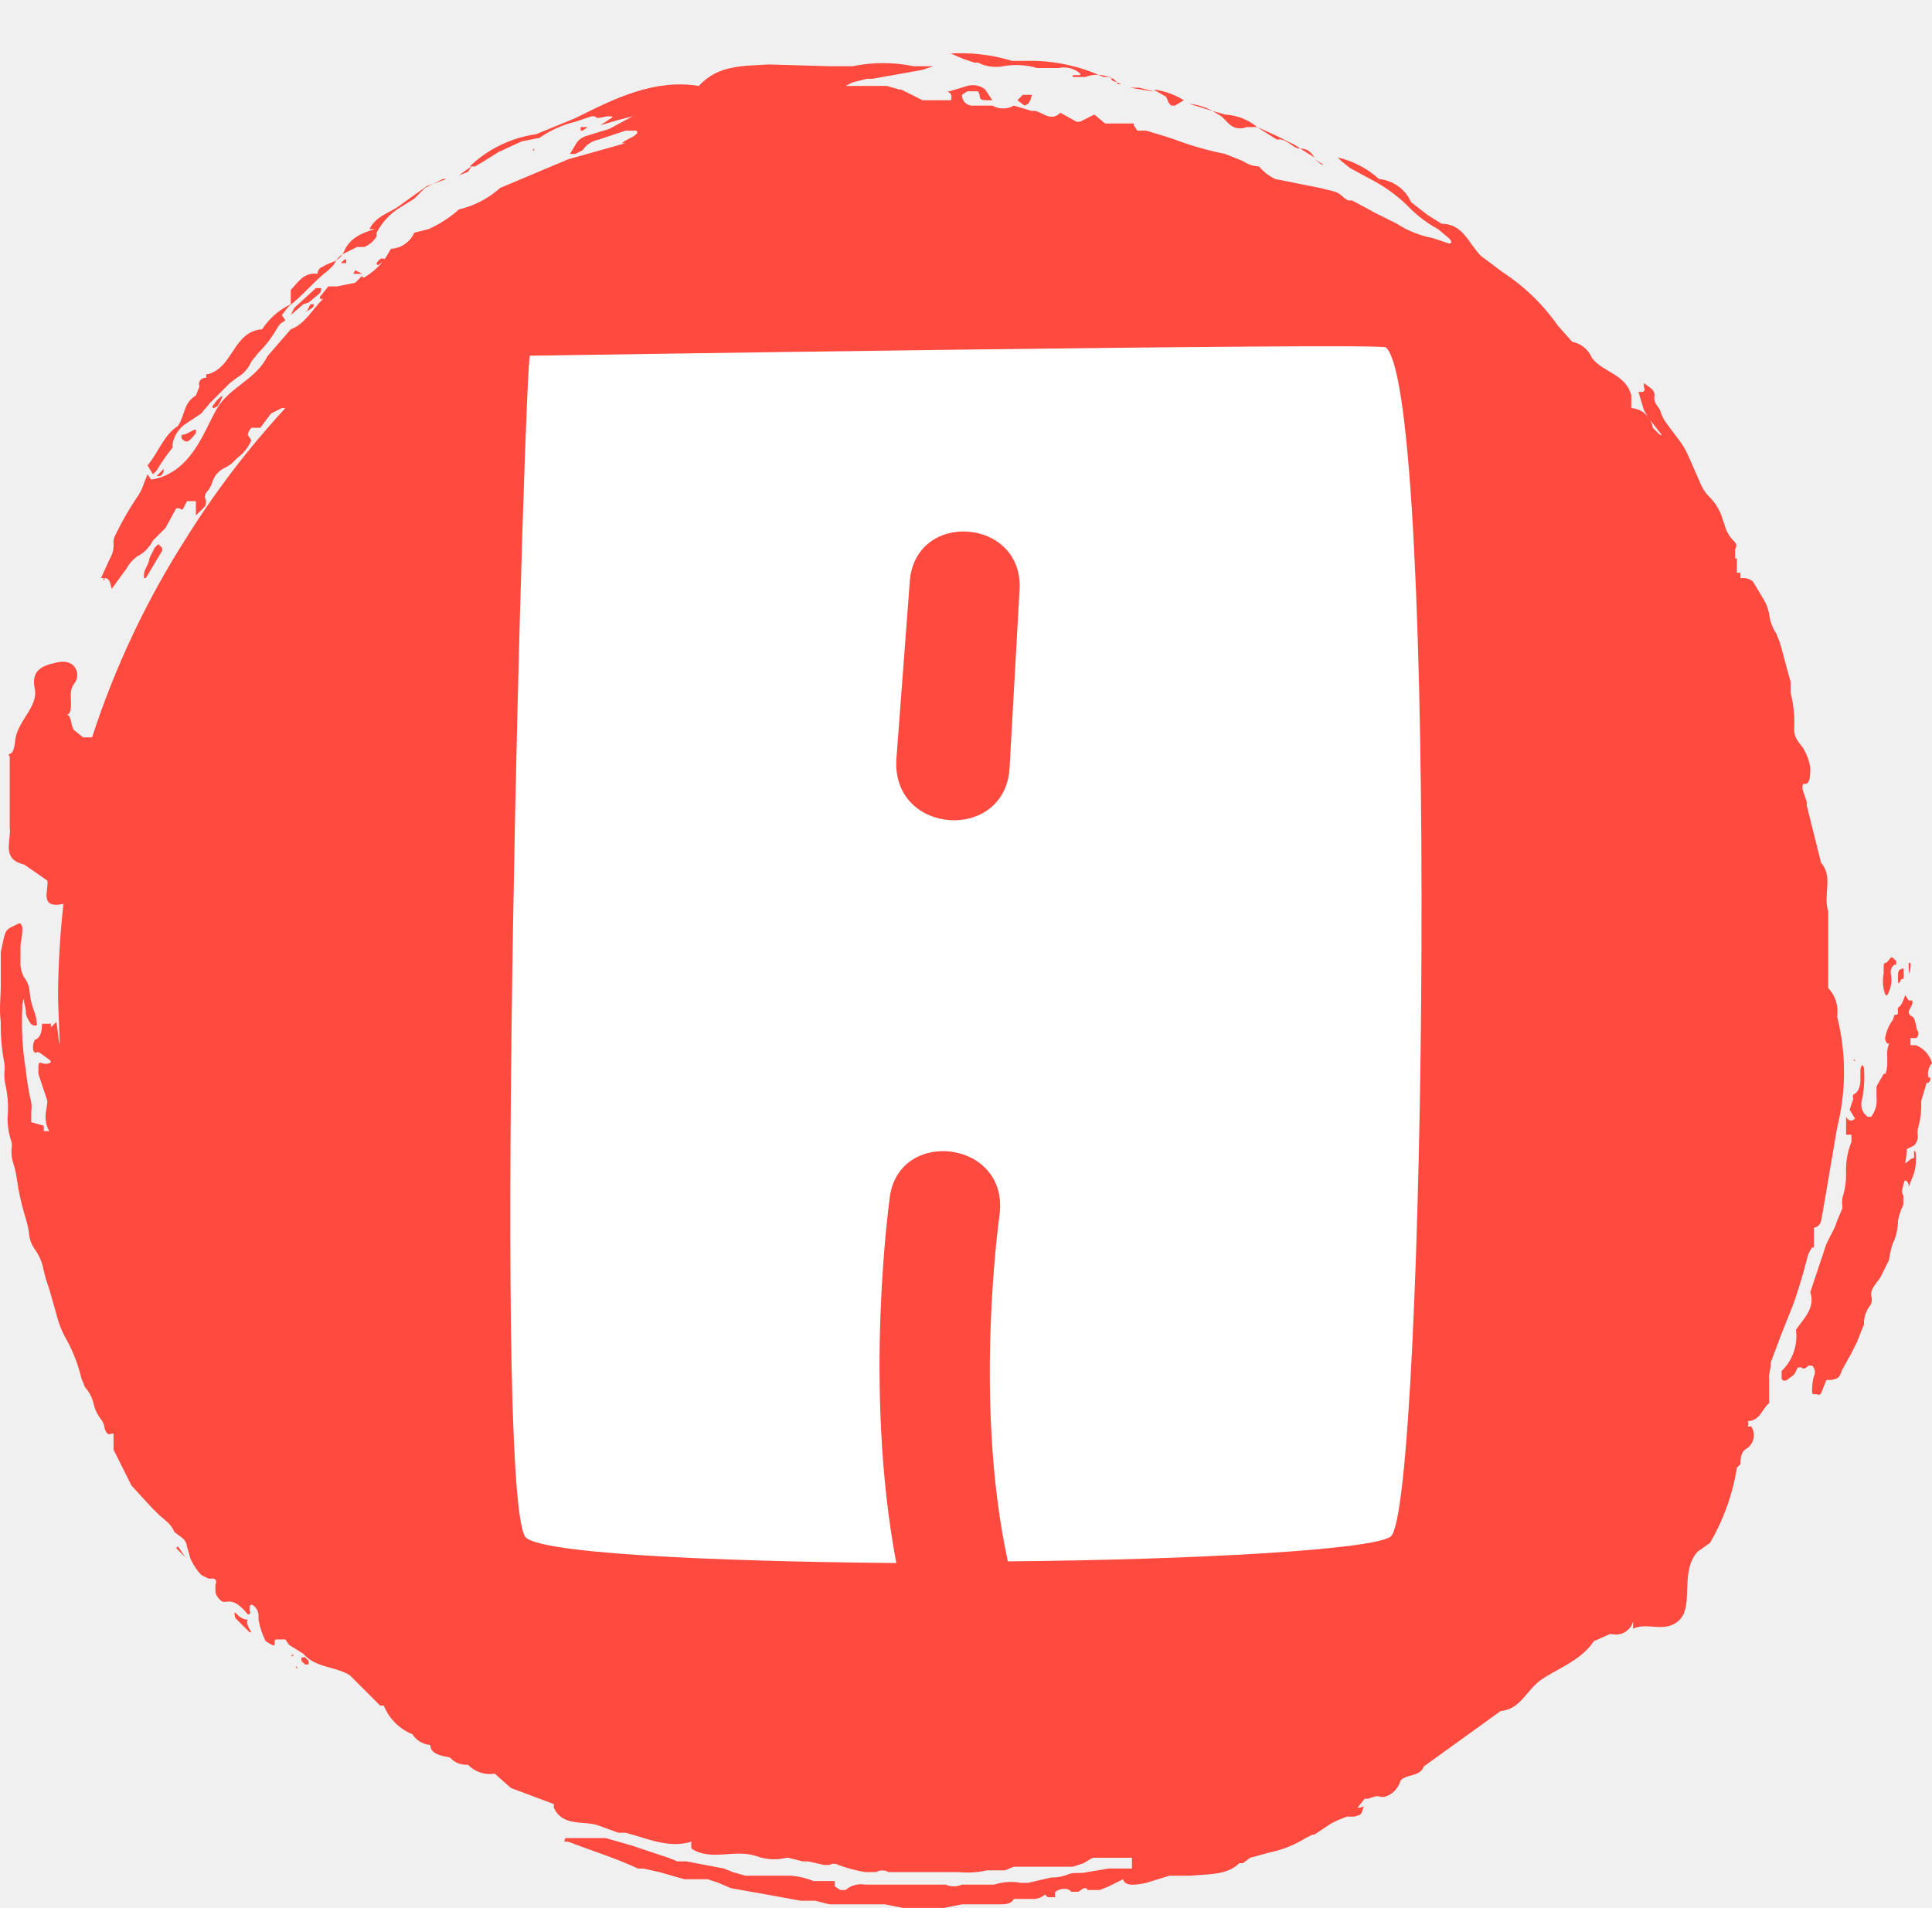
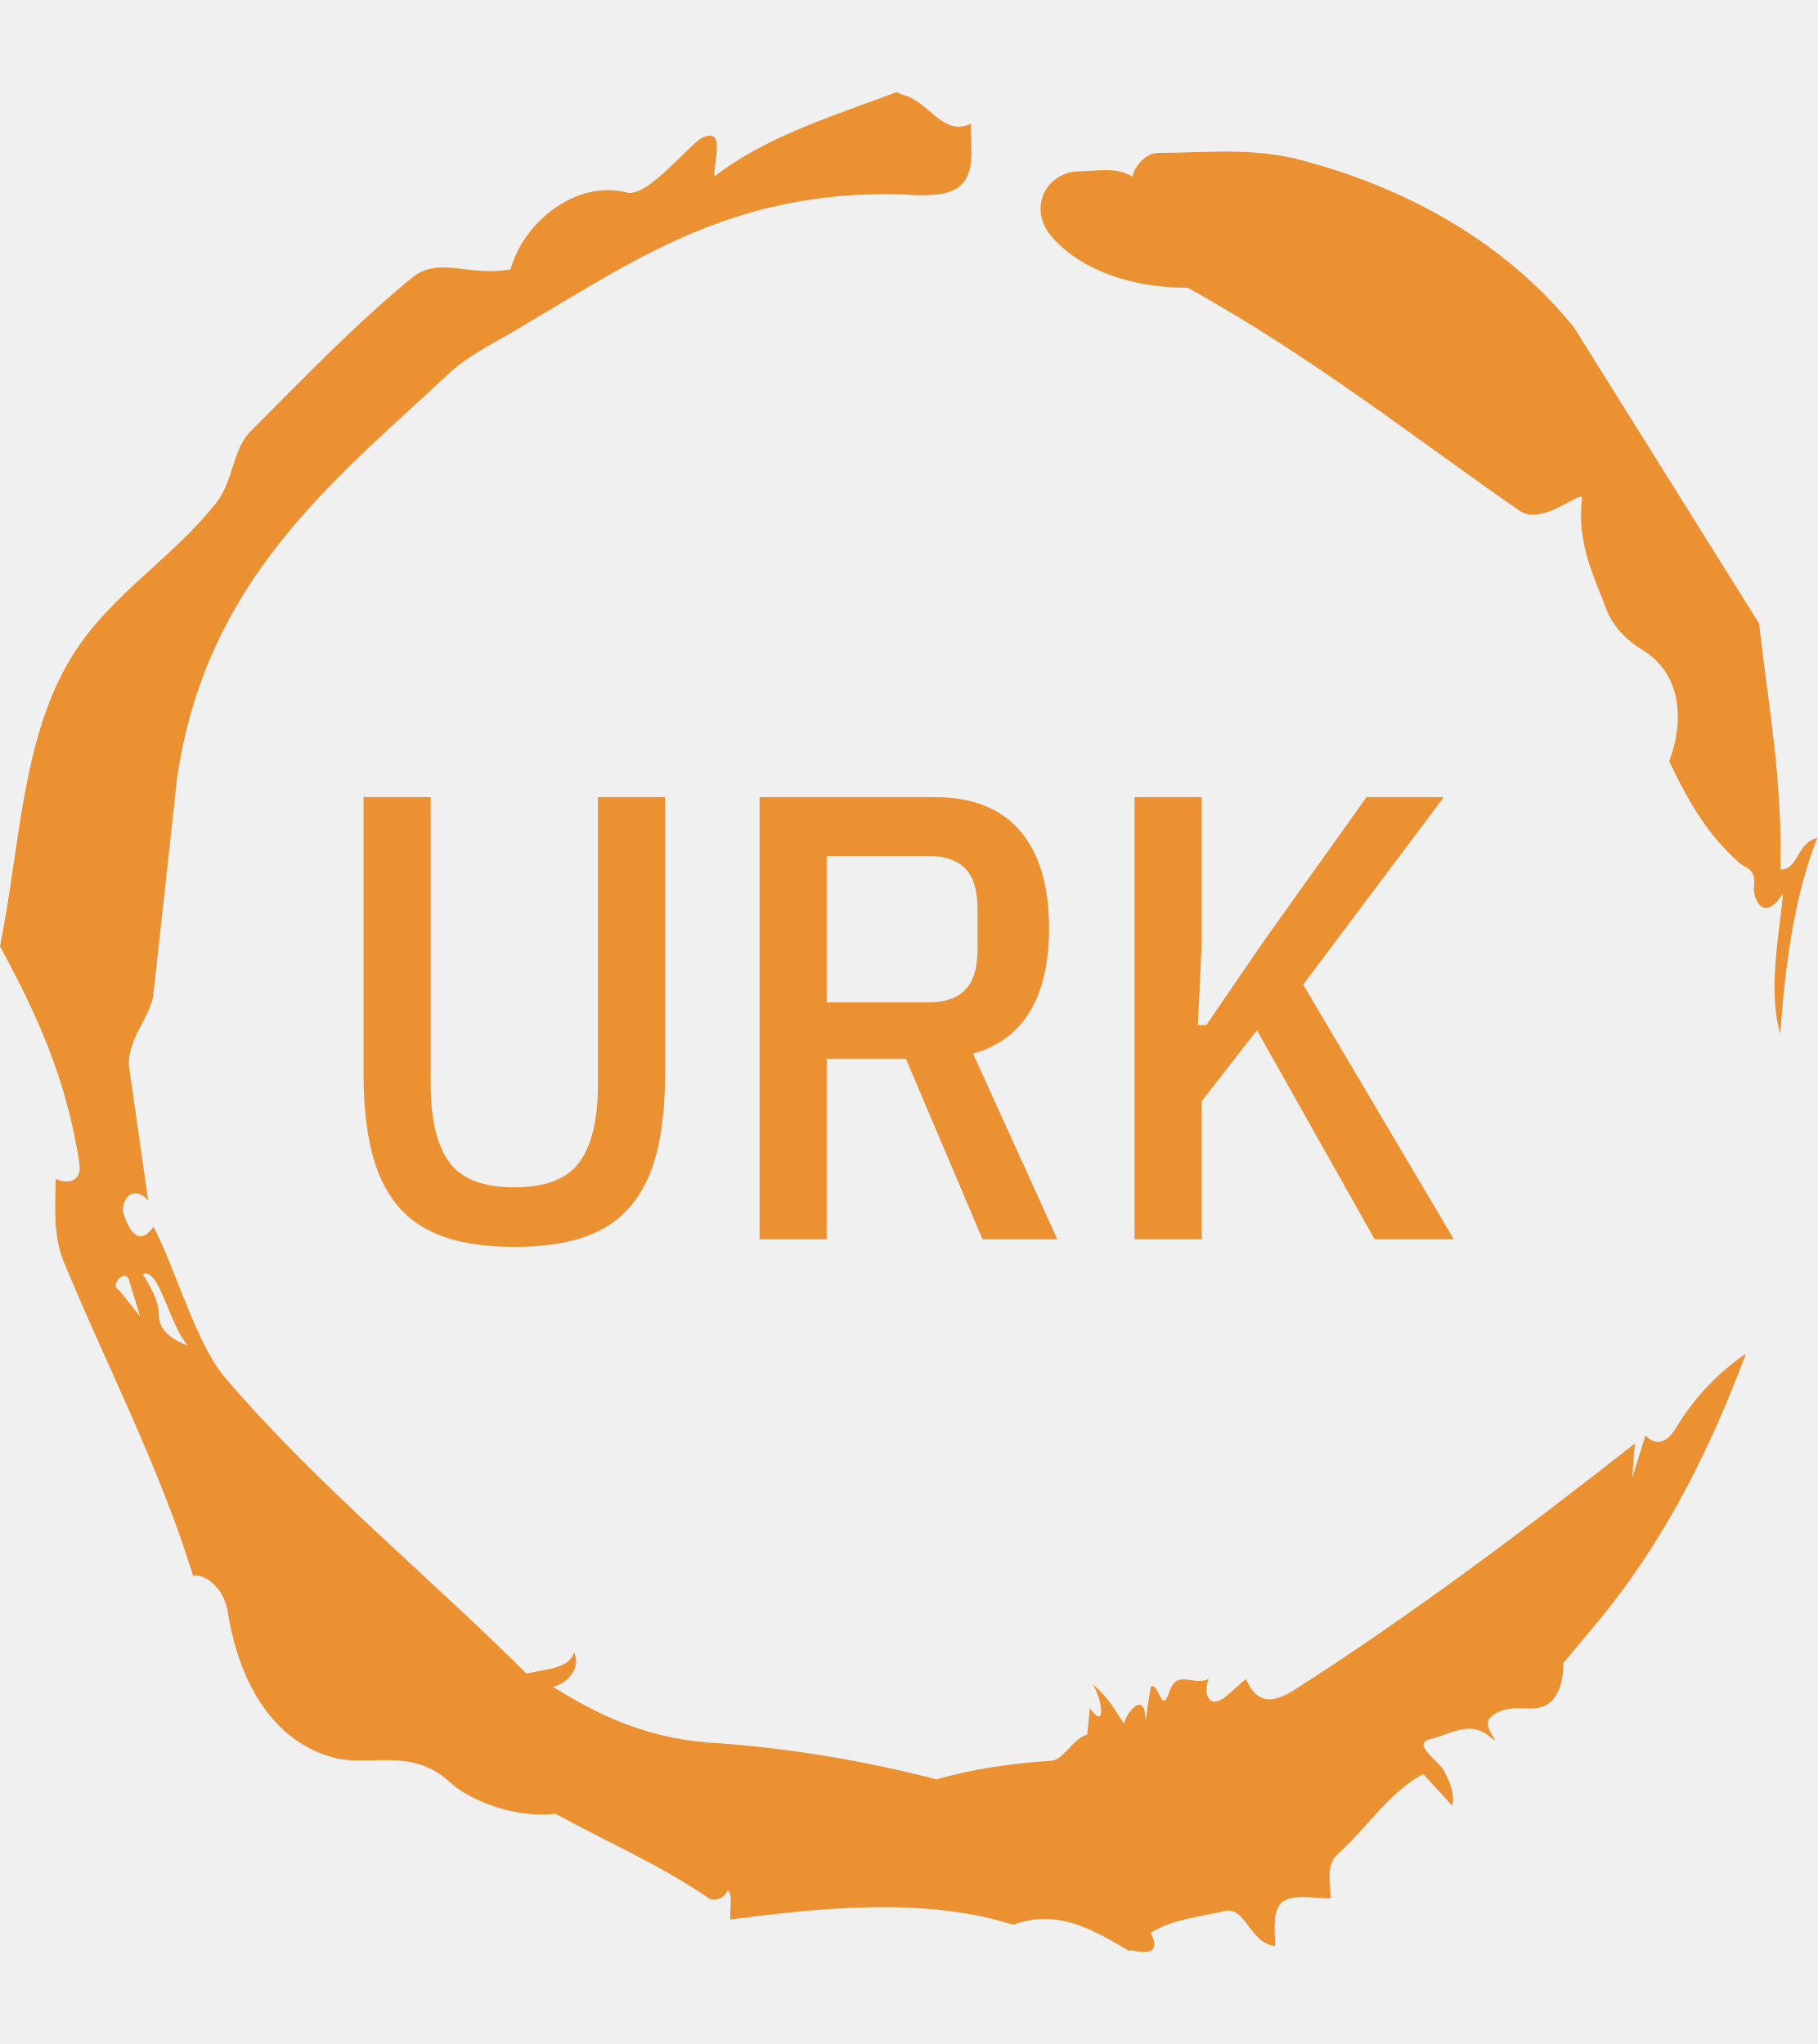
- <svg xmlns="http://www.w3.org/2000/svg" width="308.761" height="304.916" viewBox="0 0 106.008 104.687" class="css-1j8o68f" version="1.1" id="svg23">
-   <defs id="SvgjsDefs2684" />
-   <g id="SvgjsG2685" featurekey="rootContainer" transform="matrix(0.9820593,0,0,0.9820593,-0.05456052,0)" fill="#ff4a3f">
-     <g id="g17">
-       <path d="M19.8 15.3h.5l-.4-.2zm.5.1zm.8-.7c0 .1 0 .1.1.1l.4-.3c-.2-.1-.3-.1-.5.2zm.4-.2zm-4.1 2.3zm-.2.6l.3-.2c.1-.1.1-.2.1-.2h-.2l-.2.4c-.1-.1-.1 0 0 0zm2.2-2.9h-.1l-.2.2h.3zm-2.1 2.4l.6-.5c.1-.1.1-.2.1-.3h-.3l-1.2 1.1-.2.4.7-.6zm-1.1.8z" id="path3" />
-       <path d="M9.7 25v-.2a1.7 1.7 0 0 1 .7-1.1l.9-.6.5-.6.7-.7.4-.4.4-.3a1.9 1.9 0 0 0 .8-.9l.4-.5a5.9 5.9 0 0 0 1-1.3l.2-.3.3-.2-.2-.3.4-.5c.8-.6 1.4-1.4 2.2-2l.3-.3a1.4 1.4 0 0 1 .5-.6l.8-.4h.4a1.4 1.4 0 0 0 .7-.6V13a3.5 3.5 0 0 1 1.3-1.4l.8-.5.2-.2.4-.4 1-.5h.2l-1.1.4-1.4 1c-.6.5-1.4.6-1.8 1.4h.3c-.7.2-1.4.5-1.7 1.2s-.8.6-1.2.9a.4.4 0 0 0-.3.4c-.8-.1-1.1.5-1.5.9v.8a3.9 3.9 0 0 0-1.6 1.4c-1.6.1-1.6 2.1-3 2.5h-.1a.2.2 0 0 0 0 .2c-.3 0-.5.2-.4.5l-.2.5c-.7.4-.6 1.1-1 1.7-.8.5-1.1 1.5-1.7 2.2l.3.5.2-.2a11.6 11.6 0 0 1 .9-1.3zM53.9 3.3l.6.2h.2a2.2 2.2 0 0 0 1.4.2 4.1 4.1 0 0 1 1.9.1h1.2a1.4 1.4 0 0 1 1.2.3.1.1 0 0 1 0 .1H60a.1.1 0 0 0 0 .1h.7a1.8 1.8 0 0 1 1.3 0c.2 0 .1.1.2.2l.5.2h-.2c-.2-.4-.5-.4-.8-.4a9.7 9.7 0 0 0-4.3-.9h-.8A9.8 9.8 0 0 0 53 3h.2zm7.3 3.1zM50.3 4.7zm10.9 1.7h.2-.2zM19 14.7zm32.1-10zm17.6 2.2a.9.9 0 0 0 1 .2h.6a3.1 3.1 0 0 0-1.8-.7l-.7-.2.5.3zm-3.4-1.3c0 .1.1.2.2.3h.2l.5-.3a4.2 4.2 0 0 0-1.7-.6l.7.4zm7.4 2.7l.8.5c-.2-.3-.4-.5-.8-.5z" id="path5" />
-       <path d="M99 76.1l.6-1.6.6-1.5c.2-.5.6-1.8.8-2.6a1.7 1.7 0 0 1 .3-.7h.1v-1.1c.5-.1.4-.6.5-.9l.8-4.7a12.7 12.7 0 0 0 0-6.2 1.9 1.9 0 0 0-.5-1.6v-4.3c-.3-.9.3-1.9-.4-2.7L101 45a.4.4 0 0 0 0-.2l-.2-.6a.5.5 0 0 1 0-.4h.1c.3 0 .3-.5.3-.9a3 3 0 0 0-.4-1.1l-.3-.4a1.1 1.1 0 0 1-.2-.7 6.7 6.7 0 0 0-.2-2v-.6c-.2-.7-.4-1.5-.6-2.2l-.2-.5a2.5 2.5 0 0 1-.4-1.1 2.5 2.5 0 0 0-.3-.8l-.6-1a.8.8 0 0 0-.6-.2h-.1V32h-.2v-.8H97V31a.4.4 0 0 0 0-.1v-.2c.1-.2.1-.3-.1-.5a1.8 1.8 0 0 1-.4-.6l-.2-.6a2.9 2.9 0 0 0-.7-1.2 2.2 2.2 0 0 1-.5-.7l-.7-1.6a4.3 4.3 0 0 0-.6-1l-.6-.8a2.4 2.4 0 0 1-.4-.8l-.2-.3a.6.6 0 0 1-.1-.5.5.5 0 0 0-.2-.4l-.4-.3v.2c.1.2 0 .3-.1.3h-.2l.3 1 .3.5.7.9h-.1l-.2-.2-.2-.2a1.3 1.3 0 0 0-1.2-1.1v-.7c-.3-1.2-1.6-1.3-2.2-2.1a1.5 1.5 0 0 0-1.1-.9l-.8-.9a11.3 11.3 0 0 0-3.1-3l-.8-.6-.4-.3c-.7-.7-1-1.8-2.2-1.8l-.8-.5-.9-.7a2.2 2.2 0 0 0-1.8-1.3 5.1 5.1 0 0 0-2.3-1.2l.2.2.5.4 1.3.7a8.5 8.5 0 0 1 2.1 1.6 6.8 6.8 0 0 0 1.5 1.1l.6.5c.1.1.2.2.1.3H81l-.9-.3a5.6 5.6 0 0 1-2-.8l-1.2-.6-1.3-.7h-.2c-.3-.1-.4-.4-.8-.5l-.8-.2-2.5-.5a2.6 2.6 0 0 1-.9-.7 1.7 1.7 0 0 1-.9-.3l-1-.4a18.1 18.1 0 0 1-2.8-.8l-.6-.2-1-.3h-.5l-.2-.3v-.1h-1.6l-.6-.5-.4.2-.4.2h-.2l-.9-.5c-.6.6-1.1-.2-1.6-.1l-1-.3a1.2 1.2 0 0 1-1.2 0h-1.2a.6.6 0 0 1-.5-.6l.3-.2h.6a.7.7 0 0 1 .1.3c0 .2.2.2.5.2h.2l-.4-.6a1.1 1.1 0 0 0-1-.2l-1 .3H53c.3.2.2.3.2.5h-1.6l-.4-.2-.8-.4h-.1l-.7-.2h-2.3l.4-.2.8-.2h.3l1.7-.3 1.1-.2.6-.2h-1.1a8.4 8.4 0 0 0-3.4 0h-1.3L43 3.6c-1.4.1-2.8 0-3.9 1.2-2.5-.4-4.7.7-6.9 1.8l-2.2.9a6.7 6.7 0 0 0-3.7 1.8h.3l.5-.3.8-.5 1.3-.6 1-.2a6 6 0 0 1 2-.9l.9-.3h.2c.1.2.5 0 .7 0h.2c.1 0 .1.1 0 .1l-.6.4 1-.3.8-.2-1.3.7-1.3.4a1 1 0 0 0-.6.5l-.3.5h.3l.4-.2a1.4 1.4 0 0 1 .9-.6l1.5-.5h.5a.1.1 0 0 1 .1.2c-.2.2-.6.3-.8.5h.2l-3.2.9-3.8 1.6a5.2 5.2 0 0 1-2.3 1.2 6.6 6.6 0 0 1-1.7 1.1l-.8.2a1.5 1.5 0 0 1-1.3.9l-.3.5a3.7 3.7 0 0 1-1.2 1.1h-.1v-.1l-.2.2-.2.2-1 .2h-.5l-.4.5c-.1.1-.1.2 0 .2h.1c-.6.6-1 1.4-1.8 1.7L15 19.9c-.6 1.2-1.8 1.6-2.6 2.6s-1.4 3.9-3.9 4.3l-.2-.3-.2.5a2.7 2.7 0 0 1-.4.8 16.9 16.9 0 0 0-1.2 2.1.8.8 0 0 0-.1.5 1.4 1.4 0 0 1-.2.8l-.5 1.1h.2c.3 0 .3.3.4.6l.8-1.1a2.2 2.2 0 0 1 .6-.7 2 2 0 0 0 .9-.9l.3-.3.4-.4.6-1.1h.2c.1.1.1.1.2 0l.2-.4h.5v.8l.5-.5a.5.5 0 0 0 0-.5.4.4 0 0 1 .1-.3 1.5 1.5 0 0 0 .3-.5 1.3 1.3 0 0 1 .8-.9l.3-.2.3-.3a2.4 2.4 0 0 0 .8-1l-.2-.3c0-.1.1-.3.2-.4h.5l.6-.8.6-.3h.2a48.8 48.8 0 0 0-5.5 7.2h-.1.1a48.4 48.4 0 0 0-5.3 11.2h-.5l-.5-.4c-.2-.2-.1-.7-.4-.9h.1c.3-.5-.1-1.2.3-1.7s.1-1.4-.9-1.2-1.5.5-1.3 1.5-1 1.8-1.1 2.9-.5.5-.3.9v3.9c.1.8-.5 1.8.8 2.1l1.3.9c.1.5-.5 1.6.9 1.3a49.2 49.2 0 0 0-.3 5c0 1.1.1 2.2.1 3.3v-.4c-.1-.4-.1-.8-.2-1.3l-.3.3v-.2h-.5c0 .5-.1.8-.4.9a.9.9 0 0 0-.1.5c0 .1.1.3.2.2s.4.2.7.4-.2.3-.4.2-.2.1-.2.3v.3l.5 1.5c0 .3-.1.6-.1.9a1.7 1.7 0 0 0 .2.8h-.3v-.3l-.7-.2v-.6a1.5 1.5 0 0 0 0-.5 14.6 14.6 0 0 1-.3-1.8 16.6 16.6 0 0 1-.2-3.5.9.9 0 0 1 .1-.5v.2a2.9 2.9 0 0 1 .1.5.8.8 0 0 0 .1.4c.1.2.2.4.4.4s.1-.1.1-.2a2.1 2.1 0 0 0-.1-.5 4.2 4.2 0 0 1-.3-1.3 1.5 1.5 0 0 0-.3-.7 1.6 1.6 0 0 1-.2-.9v-.8c0-.3.1-.6.1-.9a.5.5 0 0 0-.1-.4h-.1c-.8.4-.7.2-1 1.6V55c0 .7-.1 1.4 0 2.1a10.8 10.8 0 0 0 .2 2.3 1.8 1.8 0 0 1 0 .5 3.1 3.1 0 0 0 .1.9 5.9 5.9 0 0 1 .1 1.3 3.9 3.9 0 0 0 .2 1.7 1.2 1.2 0 0 1 0 .4 2.1 2.1 0 0 0 .1.8 4.9 4.9 0 0 1 .2.9 14 14 0 0 0 .5 2.2 5 5 0 0 1 .2 1 1.7 1.7 0 0 0 .3.7 2.9 2.9 0 0 1 .5 1.2 8.5 8.5 0 0 0 .3 1l.4 1.4a5.4 5.4 0 0 0 .6 1.5 8.5 8.5 0 0 1 .8 2.1l.2.5a2.1 2.1 0 0 1 .5 1 2.1 2.1 0 0 0 .4.8 1 1 0 0 1 .2.5c.1.3.2.4.4.3h.1v.9l.5 1 .5 1 1.1 1.2.4.4c.3.3.7.5.9 1l.4.3a.7.7 0 0 1 .3.5l.2.7a3.3 3.3 0 0 0 .6.9l.4.2h.3a.2.2 0 0 1 .1.3 2.5 2.5 0 0 0 0 .5.9.9 0 0 0 .4.5h.2c.4-.1.8.2 1.2.7h.1c0-.1.1-.1 0-.2v-.2c0-.1.1-.2.2-.1a.7.7 0 0 1 .3.6v.2a4.3 4.3 0 0 0 .4 1.2c.5.3.5.3.5.1s0-.2.2-.2h.4l.2.3.8.5c.7.8 1.8.7 2.6 1.2l1.7 1.7h.2a2.9 2.9 0 0 0 1.6 1.6 1.3 1.3 0 0 0 1 .6c0 .5.6.6 1.1.7a1.2 1.2 0 0 0 .8.4h.2a1.7 1.7 0 0 0 1.5.5l.9.8 2.4.9v.2c.5 1.1 1.7.7 2.5 1l1.1.4h.4c1.2.3 2.4.9 3.7.5a.7.7 0 0 0 0 .4c1.1.7 2.4 0 3.6.4a2.9 2.9 0 0 0 1.7.1h.1l.8.2h.3l.9.2h.3a.5.5 0 0 1 .5 0 7.9 7.9 0 0 0 1.5.4h.6a.7.7 0 0 1 .7 0h3.9a5 5 0 0 0 1.6-.1h1l.5-.2H60l.6-.2.5-.3h2.2v.6H62l-1.2.2c-.4.1-.7 0-1 .1a2.4 2.4 0 0 1-1 .2l-1.3.3h-.4a3.1 3.1 0 0 0-1.5.1h-1.8a1.1 1.1 0 0 1-.9 0h-4.5a1.3 1.3 0 0 0-1.1.3H47l-.3-.2v-.3h-1.2a4.1 4.1 0 0 0-1.3-.3h-2.5l-.7-.2-.5-.2-2.1-.4h-.5l-.5-.2-2.1-.7-1.4-.4h-2.2c-.1 0-.1.1-.1.2h.2c1.3.5 2.6.9 3.9 1.5h.3l.9.2 1.4.4h1.3l.6.2.7.3 1.7.3 1.1.2 1.1.2h.8l.8.2h3.1l1 .2h2.3l1-.2H56c.4 0 .6-.1.7-.3h1a1 1 0 0 0 .8-.3c-.1.1 0 .1.1.2h.4v-.2c0-.1 0-.1.2-.2s.6-.1.7.1h.4l.3-.2c.2 0 .2 0 .2.1h.7l.5-.2.8-.4c.1.3.4.4 1.3.2l1.3-.4h1.2c.9-.1 2 0 2.7-.7h.2l.4-.3 1.1-.3a6.1 6.1 0 0 0 2-.8l.4-.2h.1l.9-.6.4-.2.5-.2h.4c.4-.1.4-.1.5-.4s0-.1-.2-.1h-.1l.4-.5h.2c.3-.1.5-.2.7-.1h.2a1.3 1.3 0 0 0 .9-.9c.3-.4 1.1-.2 1.3-.8l4.3-3.1c1.1-.1 1.4-1.1 2.2-1.7s2.3-1.1 3-2.2l.9-.4h.1a1 1 0 0 0 1.2-.7v.4c.8-.4 1.8.3 2.6-.5s0-2.7 1-3.8l.7-.5a12.1 12.1 0 0 0 1.5-4.2l.2-.2c0-.3 0-.7.4-.9a.9.9 0 0 0 .2-1.2h-.2a.3.3 0 0 0 0-.3c.7 0 .8-.7 1.2-1V77a.5.5 0 0 1 0-.2 3.8 3.8 0 0 0 .1-.7zM5.9 32.2z" id="path7" />
-       <path d="M26.4 9.3l-.3.2-.4.3.5-.2zm6.1-2h.1l.3-.2h-.4zm-2.6 1l-.1.1h.1v-.1zm-1.5 1.4zm1.3-.2zm-6.3 3.1zM9.2 26.2l-.4.4H9a.4.4 0 0 0 .2-.4zm3-3.5a2.1 2.1 0 0 0 .3-.6 1.5 1.5 0 0 0-.5.5c-.1.1-.1.2 0 .2zM11 24.2V24c-.2 0-.5.3-.8.3v.2c.3.3.4.2.8-.3zm3 66.2zM73.9 9.2h.1l-.5-.3zm-2.5-1.4c.5-.1.8.4 1.2.5h.1l-.3-.2-1-.5-1.1-.5.3.2zM52.8 3.1zm11.7 2h-.1l-1.2-.2h.5zm2 .7l1.3.4a3.3 3.3 0 0 0-1.3-.4zm-9 0a1 1 0 0 0 .2-.5h-.5l-.3.3.4.3zm9 1.6zM49.9 4.2zm2.9.7zM48.5 4zm13.8 2.1a.5.5 0 0 0 0 .1zm44.8 52.3h-.3V58h.3c.1 0 .2-.3.1-.4s-.1-.7-.3-.8a.3.3 0 0 1-.2-.3l.2-.4a.4.4 0 0 0 0-.2h-.2l-.2-.3c-.1.3-.2.6-.4.7a.5.5 0 0 0 0 .2c0 .1 0 .2-.1.2h-.1a1.1 1.1 0 0 1-.1.3 2.3 2.3 0 0 0-.4.9.4.4 0 0 0 .1.4h.1a1.7 1.7 0 0 0-.1.8v.4a1.8 1.8 0 0 1-.1.5h-.1l-.4.7v.6a1.5 1.5 0 0 1-.3 1.1h-.2l-.2-.2a.9.9 0 0 1-.1-.8 6.5 6.5 0 0 0 .1-1.7c0-.1-.1-.2-.1-.2a.5.5 0 0 0-.1.3v.6c0 .2-.1.6-.3.7s-.1.2-.1.3l-.2.6.3.5c-.2.2-.4.1-.5-.1v1h.3v.4a4.2 4.2 0 0 0-.3 1.4 3.3 3.3 0 0 0 0 .4 4 4 0 0 1-.2 1.3 2 2 0 0 0 0 .6l-.3.7a3.2 3.2 0 0 1-.3.7l-.3.6-.9 2.7c.3.9-.4 1.5-.8 2.1a2.7 2.7 0 0 1-.8 2.3v.4c0 .1.1.2.3.1l.4-.3.2-.4h.2c.1.1.2.1.4-.1h.2a.5.5 0 0 1 .1.6 2.9 2.9 0 0 0-.1.8c0 .1 0 .2.1.2h.2c.1.1.2 0 .3-.3l.2-.5h.3c.4-.1.4-.1.6-.6l.5-.9.3-.6.4-1a1.6 1.6 0 0 1 .3-1 .6.6 0 0 0 .1-.6c0-.2 0-.3.2-.6l.3-.4.5-1a4.7 4.7 0 0 1 .2-.9 3 3 0 0 0 .3-1.3 3.8 3.8 0 0 1 .3-.9v-.5c-.1-.2-.1-.2 0-.6s.1-.2.2-.2a.4.4 0 0 1 .1.3l.2-.5a2.3 2.3 0 0 0 .2-.9v-.3c0-.1 0-.3-.1-.3v.4c-.2 0-.3.2-.5.3a6.4 6.4 0 0 0 .1-.8l.4-.2a.7.7 0 0 0 .2-.6 1.4 1.4 0 0 1 0-.3 4.8 4.8 0 0 0 .2-1.4v-.2l.3-1h.1a.3.3 0 0 0 .1-.3h-.1a.9.9 0 0 1 .2-.8 1.5 1.5 0 0 0-.9-1zm-1.2 7.8zm-.2-9.9zm0 0zM9.1 30.8a.3.3 0 0 0 0-.2l-.2-.2-.2.2-.3.6c0 .3-.3.6-.3.9v.2h.1zm96.3 24.8h.1a1.7 1.7 0 0 0 .2-1.2.5.5 0 0 1 .2-.5h.1v-.2l-.2-.2h-.1c-.1.1-.2.3-.3.3s-.1.1-.1.3v.3a2.2 2.2 0 0 0 .1 1.2zM13.2 90.1c-.1 0 0 .2 0 .3l.8.8h.1c-.2-.3-.3-.6-.2-.7a.9.9 0 0 1-.5-.2zm.8.3zm92.3-35.7h.1a2 2 0 0 0 0-.6c-.3.1-.3.1-.3.6s.1.1.2 0z" id="path9" />
-       <path d="M106.7 62a.6.6 0 0 0 .1-.5c0-.1-.1-.2-.1-.1h-.2v.2c0 .4.1.5.2.4zm.1-8.2h-.1v.6a1 1 0 0 0 .1-.6zM17.1 92.6h-.2v.2l.2.2h.2v-.2zm86.6-33.3c0-.1 0-.1-.1-.1zM9.9 86.5l.5.5-.4-.6z" id="path11" />
-       <circle cx="10.5" cy="87.1" transform="rotate(-24.8 10.4 87.159)" id="circle13" />
-       <path d="M9.7 30.1h-.1v.2-.2h.1zm83.2-6.6l-.2-.3h-.1zm-14.7 77.1zM5.9 32.2zm-.1.2a.3.3 0 0 0 .1-.2v.2zm1.9-4.9zM61.5 2.4zm42.8 58.2v.1-.1zM16.4 92.5h-.1c.1.1.2 0 .1-.1zm.2.7h.1l-.1-.1v.1zm73.9-71.3zm15.2 34.4zM14.6 91.7zm92.1-37zm-.8 11.4zM34.6 0z" id="path15" />
-     </g>
-   </g>
-   <g id="SvgjsG2686" featurekey="nameFeature-0" transform="matrix(2.284354,0,0,2.284354,27.98006,-5.60952)" fill="#ffffff">
-     <path d="M9.6 16.48 l-0.32 4.24 c-0.08 1.8 2.6 1.96 2.72 0.2 l0.24 -4.28 c0.12 -1.76 -2.56 -1.96 -2.64 -0.16 z M0.48 11 l0 0 c0.04 0 20.48 -0.32 20.56 -0.2 c1.28 1.12 0.96 27.8 0.12 28.56 c-0.4 0.32 -4.64 0.56 -9.2 0.6 c-0.84 -3.84 -0.2 -8.32 -0.2 -8.32 c0.24 -1.8 -2.44 -2.12 -2.64 -0.4 c0 0.04 -0.64 4.52 0.16 8.76 c-4.56 -0.04 -8.68 -0.24 -8.92 -0.64 c-0.8 -1.44 0 -28.28 0.12 -28.36 z" id="path20" />
+ <svg xmlns="http://www.w3.org/2000/svg" version="1.1" width="2000" height="2250" viewBox="0 0 2000 2250">
+   <g transform="matrix(1,0,0,1,3.410605131648481e-13,0)">
+     <svg viewBox="0 0 320 360" data-background-color="#ffffff" preserveAspectRatio="xMidYMid meet" height="2250" width="2000">
+       <g id="tight-bounds" transform="matrix(1,0,0,1,0,0)">
+         <svg viewBox="0 0 320 360" height="360" width="320">
+           <g>
+             <svg />
+           </g>
+           <g>
+             <svg viewBox="0 0 320 360" height="360" width="320">
+               <g>
+                 <path d="M20.961 227.22l3.726 4.658-1.863-6.056c-0.466-2.795-3.726 0.466-1.863 1.398M25.153 224.425c1.397 2.329 2.795 4.658 2.795 6.987 0 3.261 2.795 4.658 5.123 5.589-3.261-3.726-5.124-13.974-7.918-12.576M204.017 26.929c7.918 0 15.371-0.932 23.756 0.931 20.495 5.124 37.729 15.371 49.374 29.811l32.606 52.169c1.397 13.042 4.192 27.482 3.726 43.319 3.261 0 2.795-4.658 6.521-5.59-3.726 9.316-5.59 20.961-6.521 34.469-2.329-7.453 0-18.632 0.466-24.687-3.261 5.124-5.124 1.397-5.124-0.932 0.466-3.726-1.397-3.261-2.795-4.658-5.124-4.658-8.384-9.782-12.11-17.7 2.329-6.055 2.795-14.905-4.658-19.563-2.329-1.397-5.124-3.726-6.521-7.453-1.863-5.124-5.124-11.179-4.193-19.097 0.466-2.329-6.987 5.124-11.179 1.863-18.166-12.576-36.332-27.016-58.224-39.127-11.645 0-20.029-4.192-24.221-9.316-3.726-4.658-0.932-10.713 4.658-11.179 3.261 0 6.987-0.932 9.782 0.932 0.466-1.863 2.329-4.192 4.657-4.192M157.904 16.215l0.932 0.466c4.658 0.932 6.987 7.453 12.11 5.124 0 3.261 0.466 6.521-0.466 8.85-1.397 3.726-5.59 3.726-8.85 3.726-31.208-1.863-49.374 11.179-68.471 22.358-5.124 3.261-10.713 5.59-14.906 9.782-20.029 18.632-41.921 35.866-47.045 70.335l-4.192 38.195c-0.466 4.192-5.124 8.384-4.192 13.508l3.26 22.824c-3.261-3.261-5.124 0.932-4.192 2.795 0.466 1.397 2.329 6.055 5.124 1.863 3.726 6.987 7.453 20.495 12.576 26.55 15.837 18.632 36.332 35.4 53.101 52.169 4.192-0.932 7.453-0.932 8.384-3.727 1.397 2.795-1.397 5.59-3.726 6.056 7.453 4.658 15.837 8.85 27.016 9.781 14.44 0.932 27.948 3.261 40.524 6.522 6.521-1.863 13.042-2.795 20.029-3.261 2.329 0 3.726-3.726 6.521-4.658l0.466-4.658c2.795 4.192 2.329-1.397 0.466-4.192 3.261 2.795 4.192 5.124 5.589 6.987 0-1.397 3.726-6.521 3.727-0.466l0.931-6.055c1.397-0.932 1.863 5.124 3.261 0.931 1.397-4.192 4.192-0.932 6.987-2.329-0.932 1.863-0.466 5.59 2.794 3.261l3.727-3.261c2.329 5.59 6.055 3.261 7.918 2.329 20.495-13.042 40.99-28.413 60.553-43.784l-0.466 6.055 2.329-7.453c2.329 2.329 4.192 0.466 5.124-0.931 2.795-4.658 6.521-9.316 12.577-13.508-7.453 20.029-16.303 35.866-27.482 48.908l-4.658 5.59c0 3.261-0.932 7.453-4.658 7.918-1.863 0.466-5.59-0.932-8.384 1.863-1.397 1.863 3.261 5.59-0.466 2.795-3.261-2.329-6.521 0-10.248 0.932-2.795 0.932 1.863 3.726 2.795 5.589 0.932 1.863 1.863 3.726 1.398 6.056l-5.124-5.59c-6.055 3.261-9.782 9.316-14.906 13.974-2.329 1.863-1.397 5.124-1.397 7.918-3.261 0-6.987-0.932-8.85 0.932-1.397 1.863-0.932 4.658-0.932 7.453-4.658-0.466-5.124-7.453-9.315-6.056-4.192 0.932-8.85 1.397-12.577 3.727 2.795 5.59-4.658 2.329-3.726 3.26-6.987-4.192-13.042-7.453-20.495-4.658-15.837-5.124-35.4-2.795-49.84-0.931 0-2.329 0.466-4.658-0.466-5.124-0.932 2.329-3.726 1.397-3.26 1.397-8.85-6.055-17.7-9.782-27.016-14.905-8.384 0.932-16.303-3.261-18.632-5.59-6.521-6.055-13.974-2.795-20.029-4.192-13.042-3.261-17.7-16.769-19.098-26.084-0.932-4.658-4.658-6.521-6.055-6.056-6.055-19.563-15.371-37.263-22.824-55.429-1.863-4.658-1.397-9.316-1.397-14.44 2.329 0.932 4.658 0.466 4.192-2.794-2.329-15.371-7.918-27.016-13.974-38.195 3.261-15.837 3.726-34.469 11.179-48.443 6.521-12.576 18.632-19.098 27.016-29.811 2.795-3.726 2.795-8.85 5.59-12.11 9.316-9.316 18.632-19.098 28.879-27.482 4.658-3.726 10.247 0 17.234-1.397 2.329-8.384 11.645-15.837 20.495-13.508 3.726 0.932 11.179-8.85 13.508-9.782 3.726-1.397 1.863 3.726 1.863 6.987 8.85-6.987 20.961-10.713 32.14-14.906" fill="#ec9131" fill-rule="nonzero" stroke="none" stroke-width="1" stroke-linecap="butt" stroke-linejoin="miter" stroke-miterlimit="10" stroke-dasharray="" stroke-dashoffset="0" font-family="none" font-weight="none" font-size="none" text-anchor="none" style="mix-blend-mode: normal" data-fill-palette-color="tertiary" />
+               </g>
+               <g transform="matrix(1,0,0,1,64,140.3951)">
+                 <svg viewBox="0 0 192 79.21" height="79.21" width="192">
+                   <g>
+                     <svg viewBox="0 0 192 79.21" height="79.21" width="192">
+                       <g>
+                         <svg viewBox="0 0 192 79.21" height="79.21" width="192">
+                           <g>
+                             <svg viewBox="0 0 192 79.21" height="79.21" width="192">
+                               <g id="textblocktransform">
+                                 <svg viewBox="0 0 192 79.21" height="79.21" width="192" id="textblock">
+                                   <g>
+                                     <svg viewBox="0 0 192 79.21" height="79.21" width="192">
+                                       <g transform="matrix(1,0,0,1,0,0)">
+                                         <svg width="192" viewBox="3.55 -34.9 86.04 35.5" height="79.21" data-palette-color="#ec9131">
+                                           <path d="M3.55-34.9L8.85-34.9 8.85-12.3Q8.85-8.1 10.3-6.1 11.75-4.1 15.45-4.1L15.45-4.1Q19.15-4.1 20.6-6.1 22.05-8.1 22.05-12.3L22.05-12.3 22.05-34.9 27.35-34.9 27.35-13.15Q27.35-9.6 26.73-7 26.1-4.4 24.7-2.7 23.3-1 21.03-0.2 18.75 0.6 15.45 0.6L15.45 0.6Q12.15 0.6 9.88-0.2 7.6-1 6.2-2.7 4.8-4.4 4.17-7 3.55-9.6 3.55-13.15L3.55-13.15 3.55-34.9ZM40.1-14.25L40.1 0 34.8 0 34.8-34.9 48.6-34.9Q53.1-34.9 55.37-32.23 57.65-29.55 57.65-24.55L57.65-24.55Q57.65-20.5 56.15-18 54.65-15.5 51.65-14.65L51.65-14.65 58.3 0 52.4 0 46.35-14.25 40.1-14.25ZM40.1-18.7L48.15-18.7Q50.05-18.7 51.02-19.68 52-20.65 52-22.85L52-22.85 52-26.1Q52-28.3 51.02-29.28 50.05-30.25 48.15-30.25L48.15-30.25 40.1-30.25 40.1-18.7ZM83.34 0L74.05-16.5 69.7-10.9 69.7 0 64.39 0 64.39-34.9 69.7-34.9 69.7-23.4 69.39-16.9 70.05-16.9 74.5-23.4 82.7-34.9 88.8-34.9 77.7-20.1 89.59 0 83.34 0Z" opacity="1" transform="matrix(1,0,0,1,0,0)" fill="#ec9131" class="wordmark-text-0" data-fill-palette-color="primary" id="text-0" />
+                                         </svg>
+                                       </g>
+                                     </svg>
+                                   </g>
+                                 </svg>
+                               </g>
+                             </svg>
+                           </g>
+                           <g />
+                         </svg>
+                       </g>
+                     </svg>
+                   </g>
+                 </svg>
+               </g>
+             </svg>
+           </g>
+           <defs />
+         </svg>
+         <rect width="320" height="360" fill="none" stroke="none" visibility="hidden" />
+       </g>
+     </svg>
  </g>
</svg>
